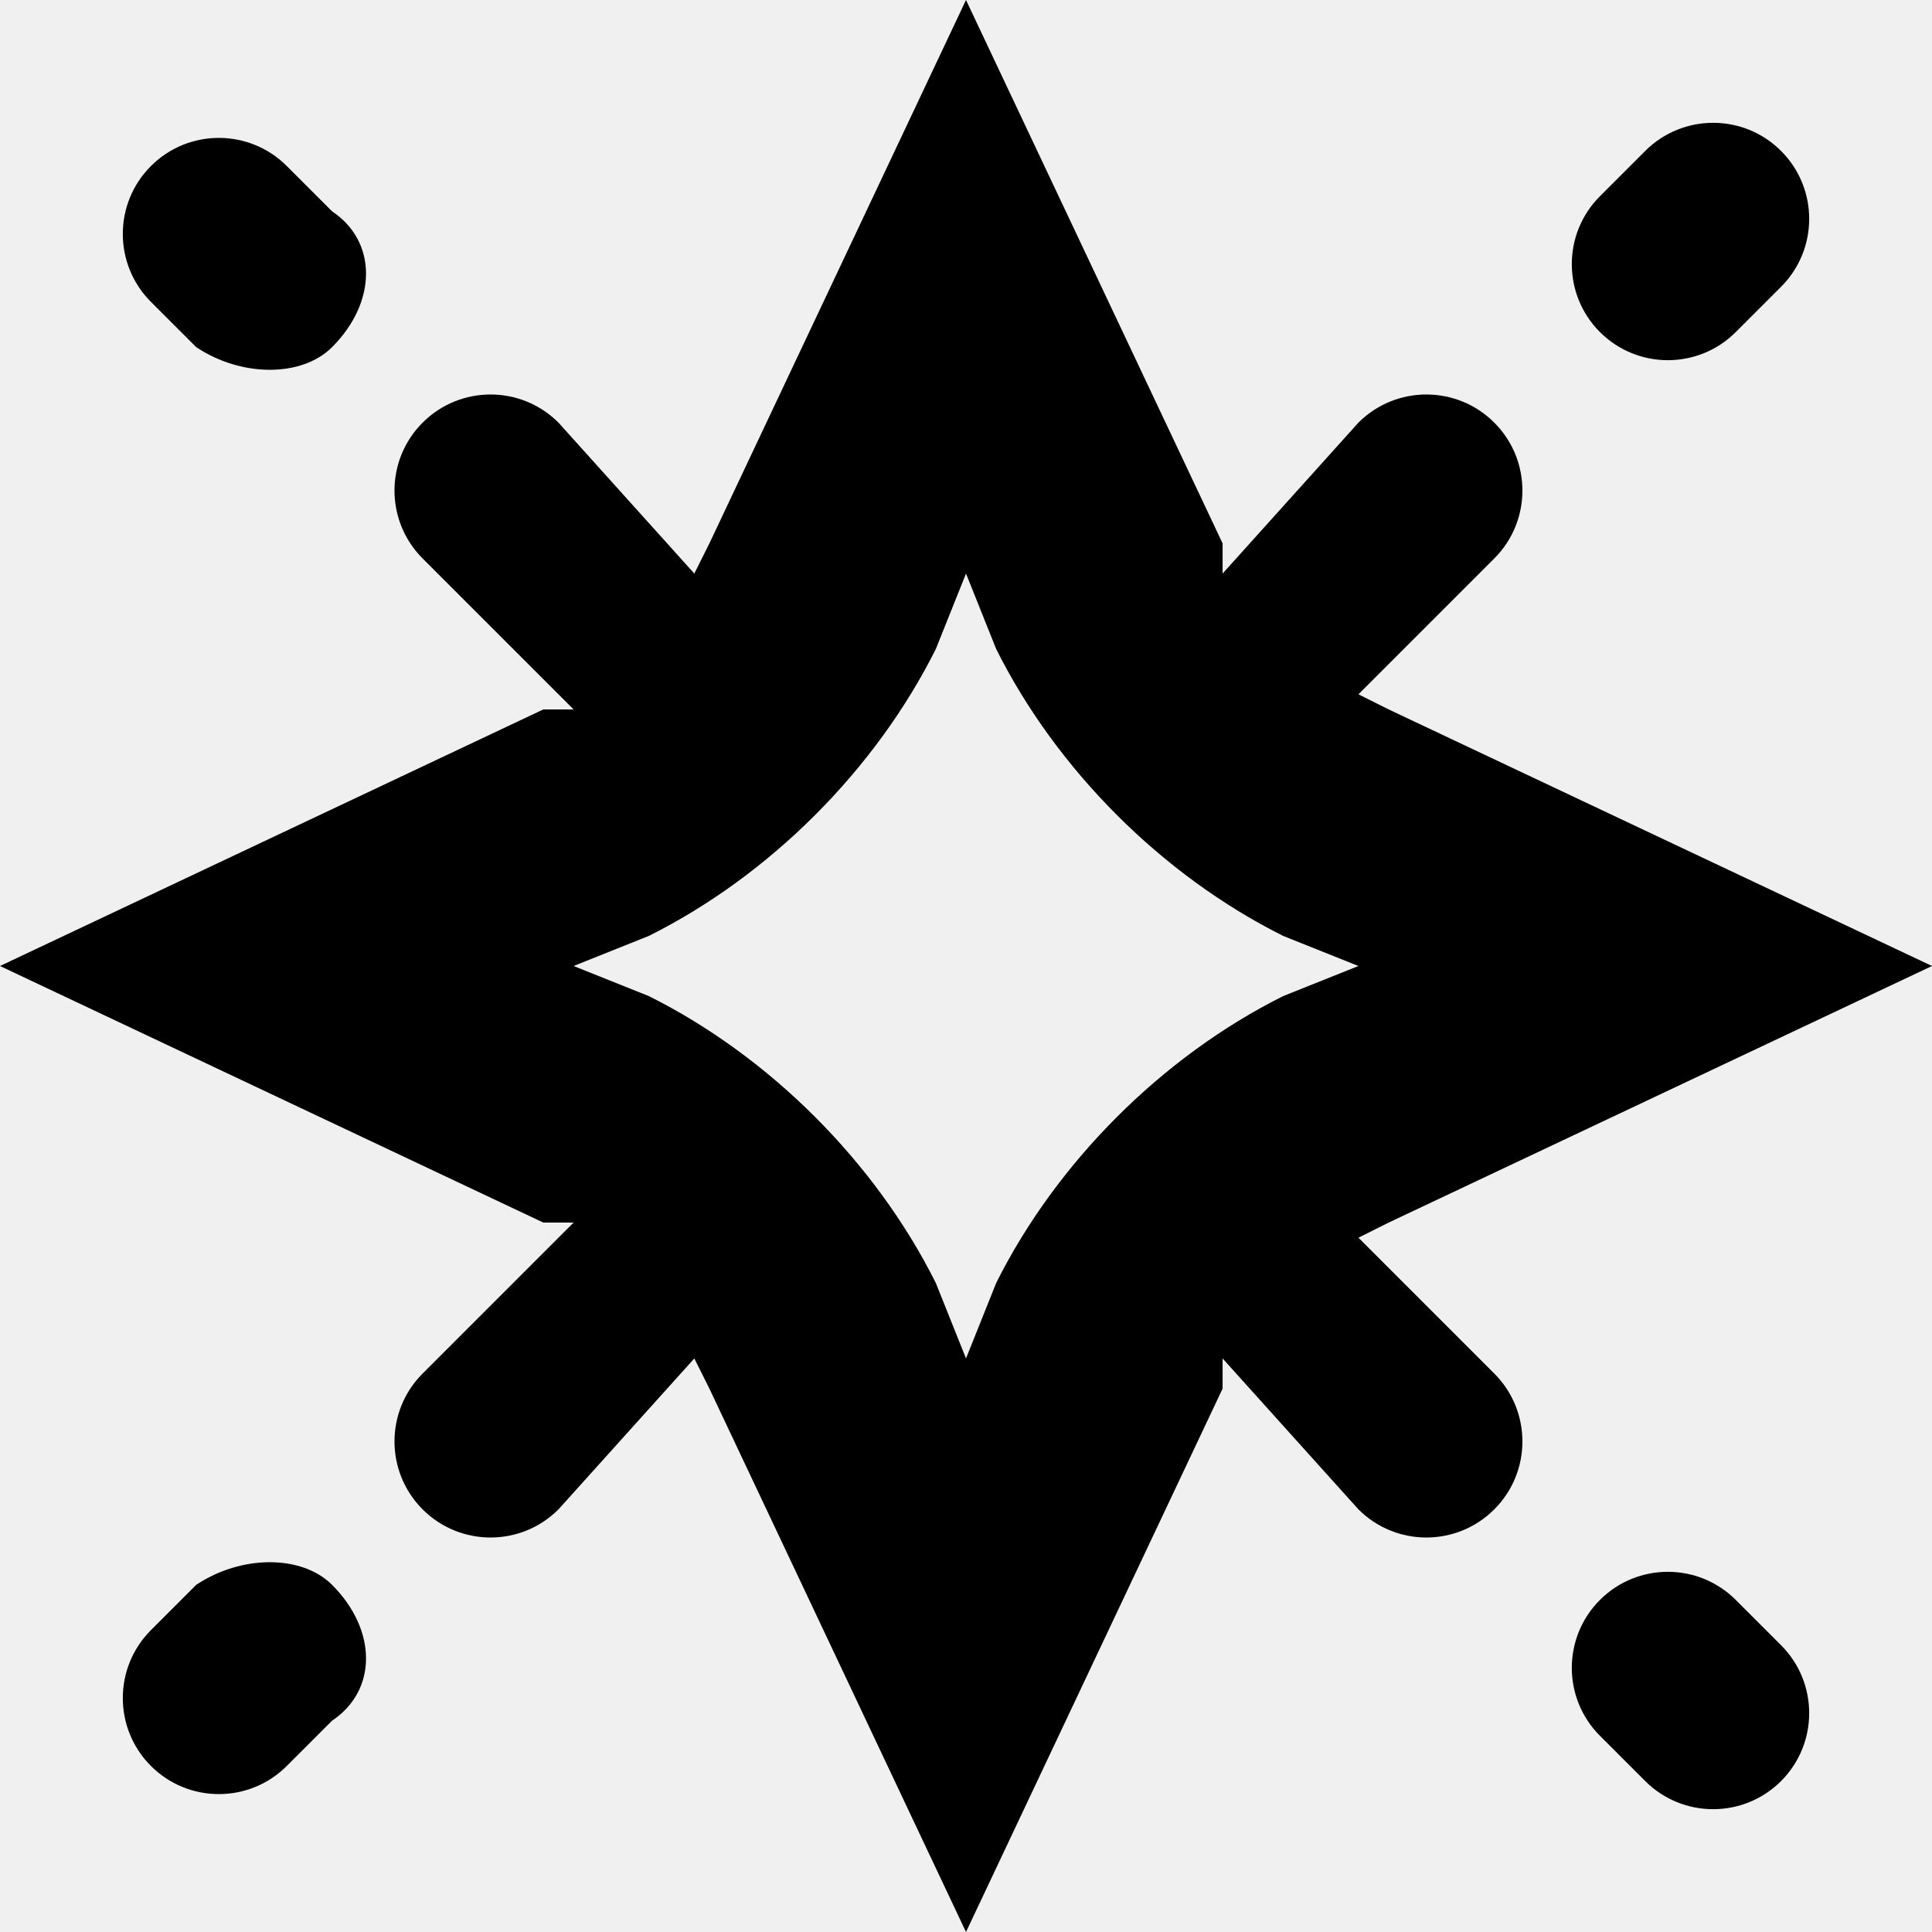
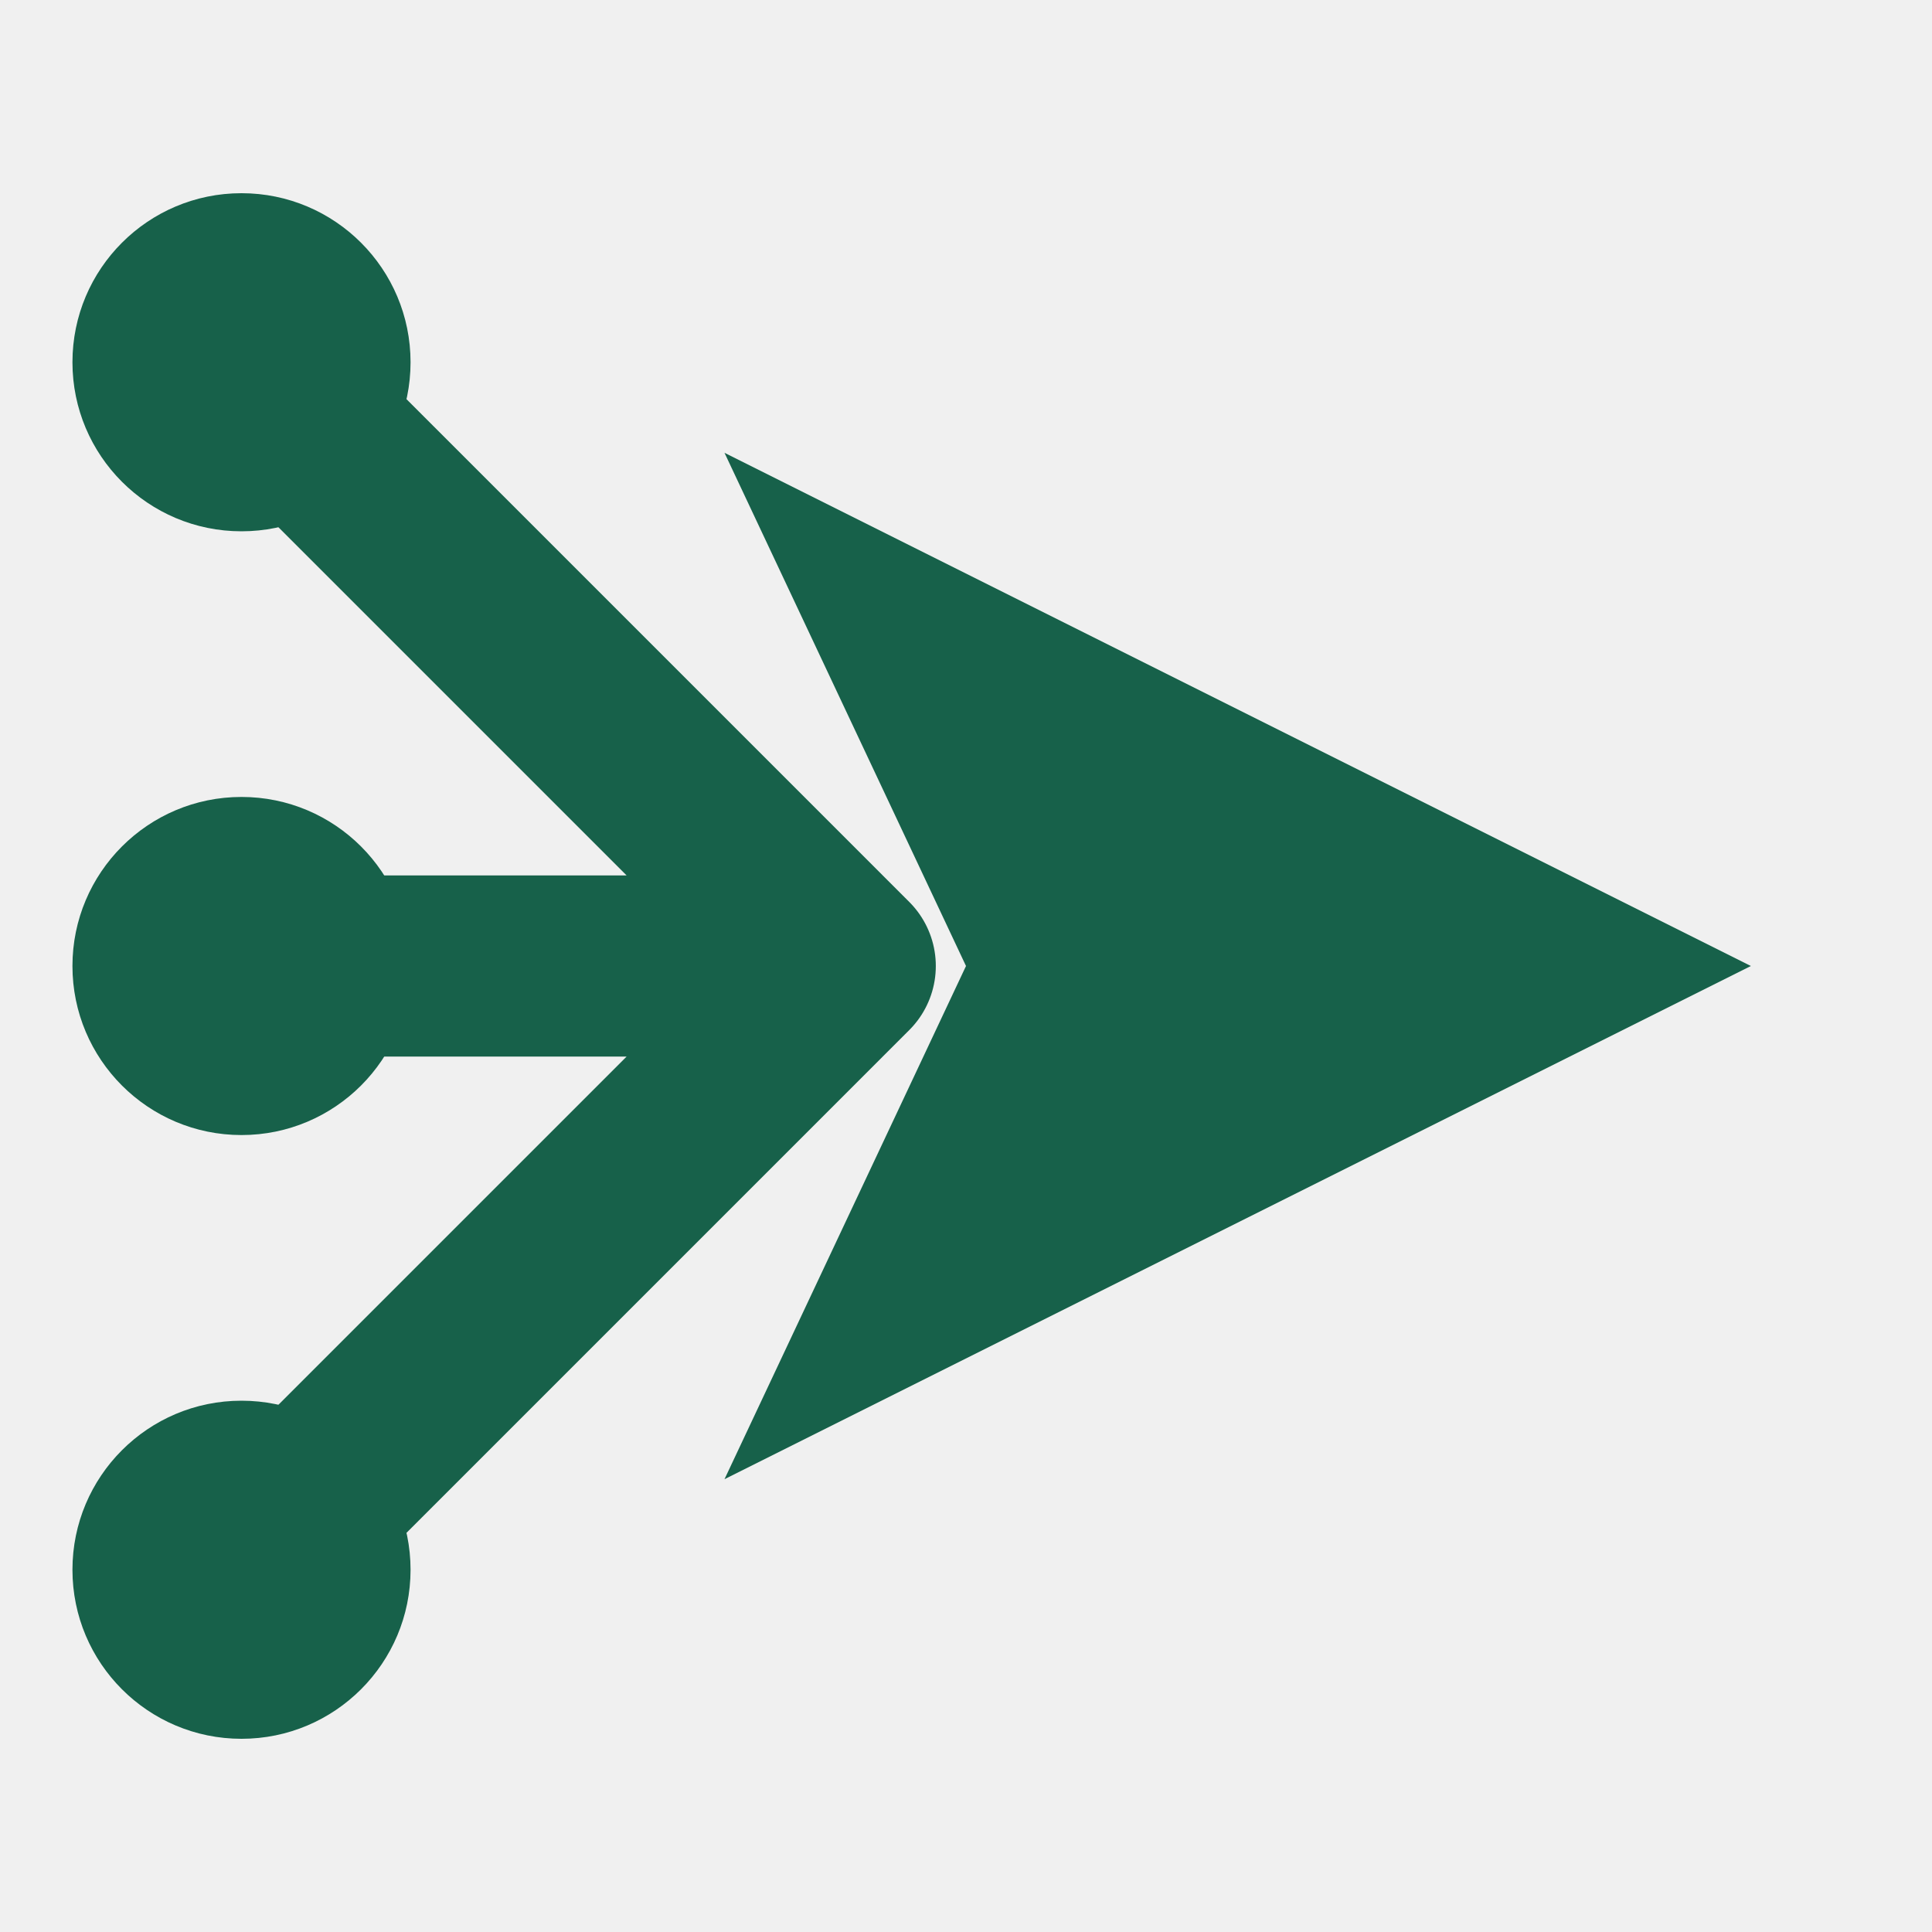
- <svg xmlns="http://www.w3.org/2000/svg" viewBox="0 0 128 128">
-   <path fill-rule="evenodd" d="M81 36 64 0 47 36l-1 2-9-10a6 6 0 0 0-9 9l10 10h-2L0 64l36 17h2L28 91a6 6 0 1 0 9 9l9-10 1 2 17 36 17-36v-2l9 10a6 6 0 1 0 9-9l-9-9 2-1 36-17-36-17-2-1 9-9a6 6 0 1 0-9-9l-9 10v-2Zm-17 2-2 5c-4 8-11 15-19 19l-5 2 5 2c8 4 15 11 19 19l2 5 2-5c4-8 11-15 19-19l5-2-5-2c-8-4-15-11-19-19l-2-5Z" clip-rule="evenodd" />
-   <path d="M118 19a6 6 0 0 0-9-9l-3 3a6 6 0 1 0 9 9l3-3Zm-96 4c-2 2-6 2-9 0l-3-3a6 6 0 1 1 9-9l3 3c3 2 3 6 0 9Zm0 82c-2-2-6-2-9 0l-3 3a6 6 0 1 0 9 9l3-3c3-2 3-6 0-9Zm96 4a6 6 0 0 1-9 9l-3-3a6 6 0 1 1 9-9l3 3Z" />
-   <style>path{fill:#000}@media (prefers-color-scheme:dark){path{fill:#fff}}</style>
+ <svg xmlns="http://www.w3.org/2000/svg" viewBox="0 0 32 32">
+   <style>g{fill:#17614a;stroke:#17614a}@media (prefers-color-scheme:dark){g{fill:#5cc49c;stroke:#5cc49c}}</style>
+   <g>
+     <path d="M4 6L14 16M4 16H14M4 26L14 16" fill="none" stroke-width="3" stroke-linecap="round" />
+     <circle cx="4" cy="6" r="2.8" stroke="none" />
+     <circle cx="4" cy="16" r="2.8" stroke="none" />
+     <circle cx="4" cy="26" r="2.8" stroke="none" />
+     <path d="M12 7.5L29 16L12 24.5L16 16Z" stroke="none" />
+   </g>
</svg>
